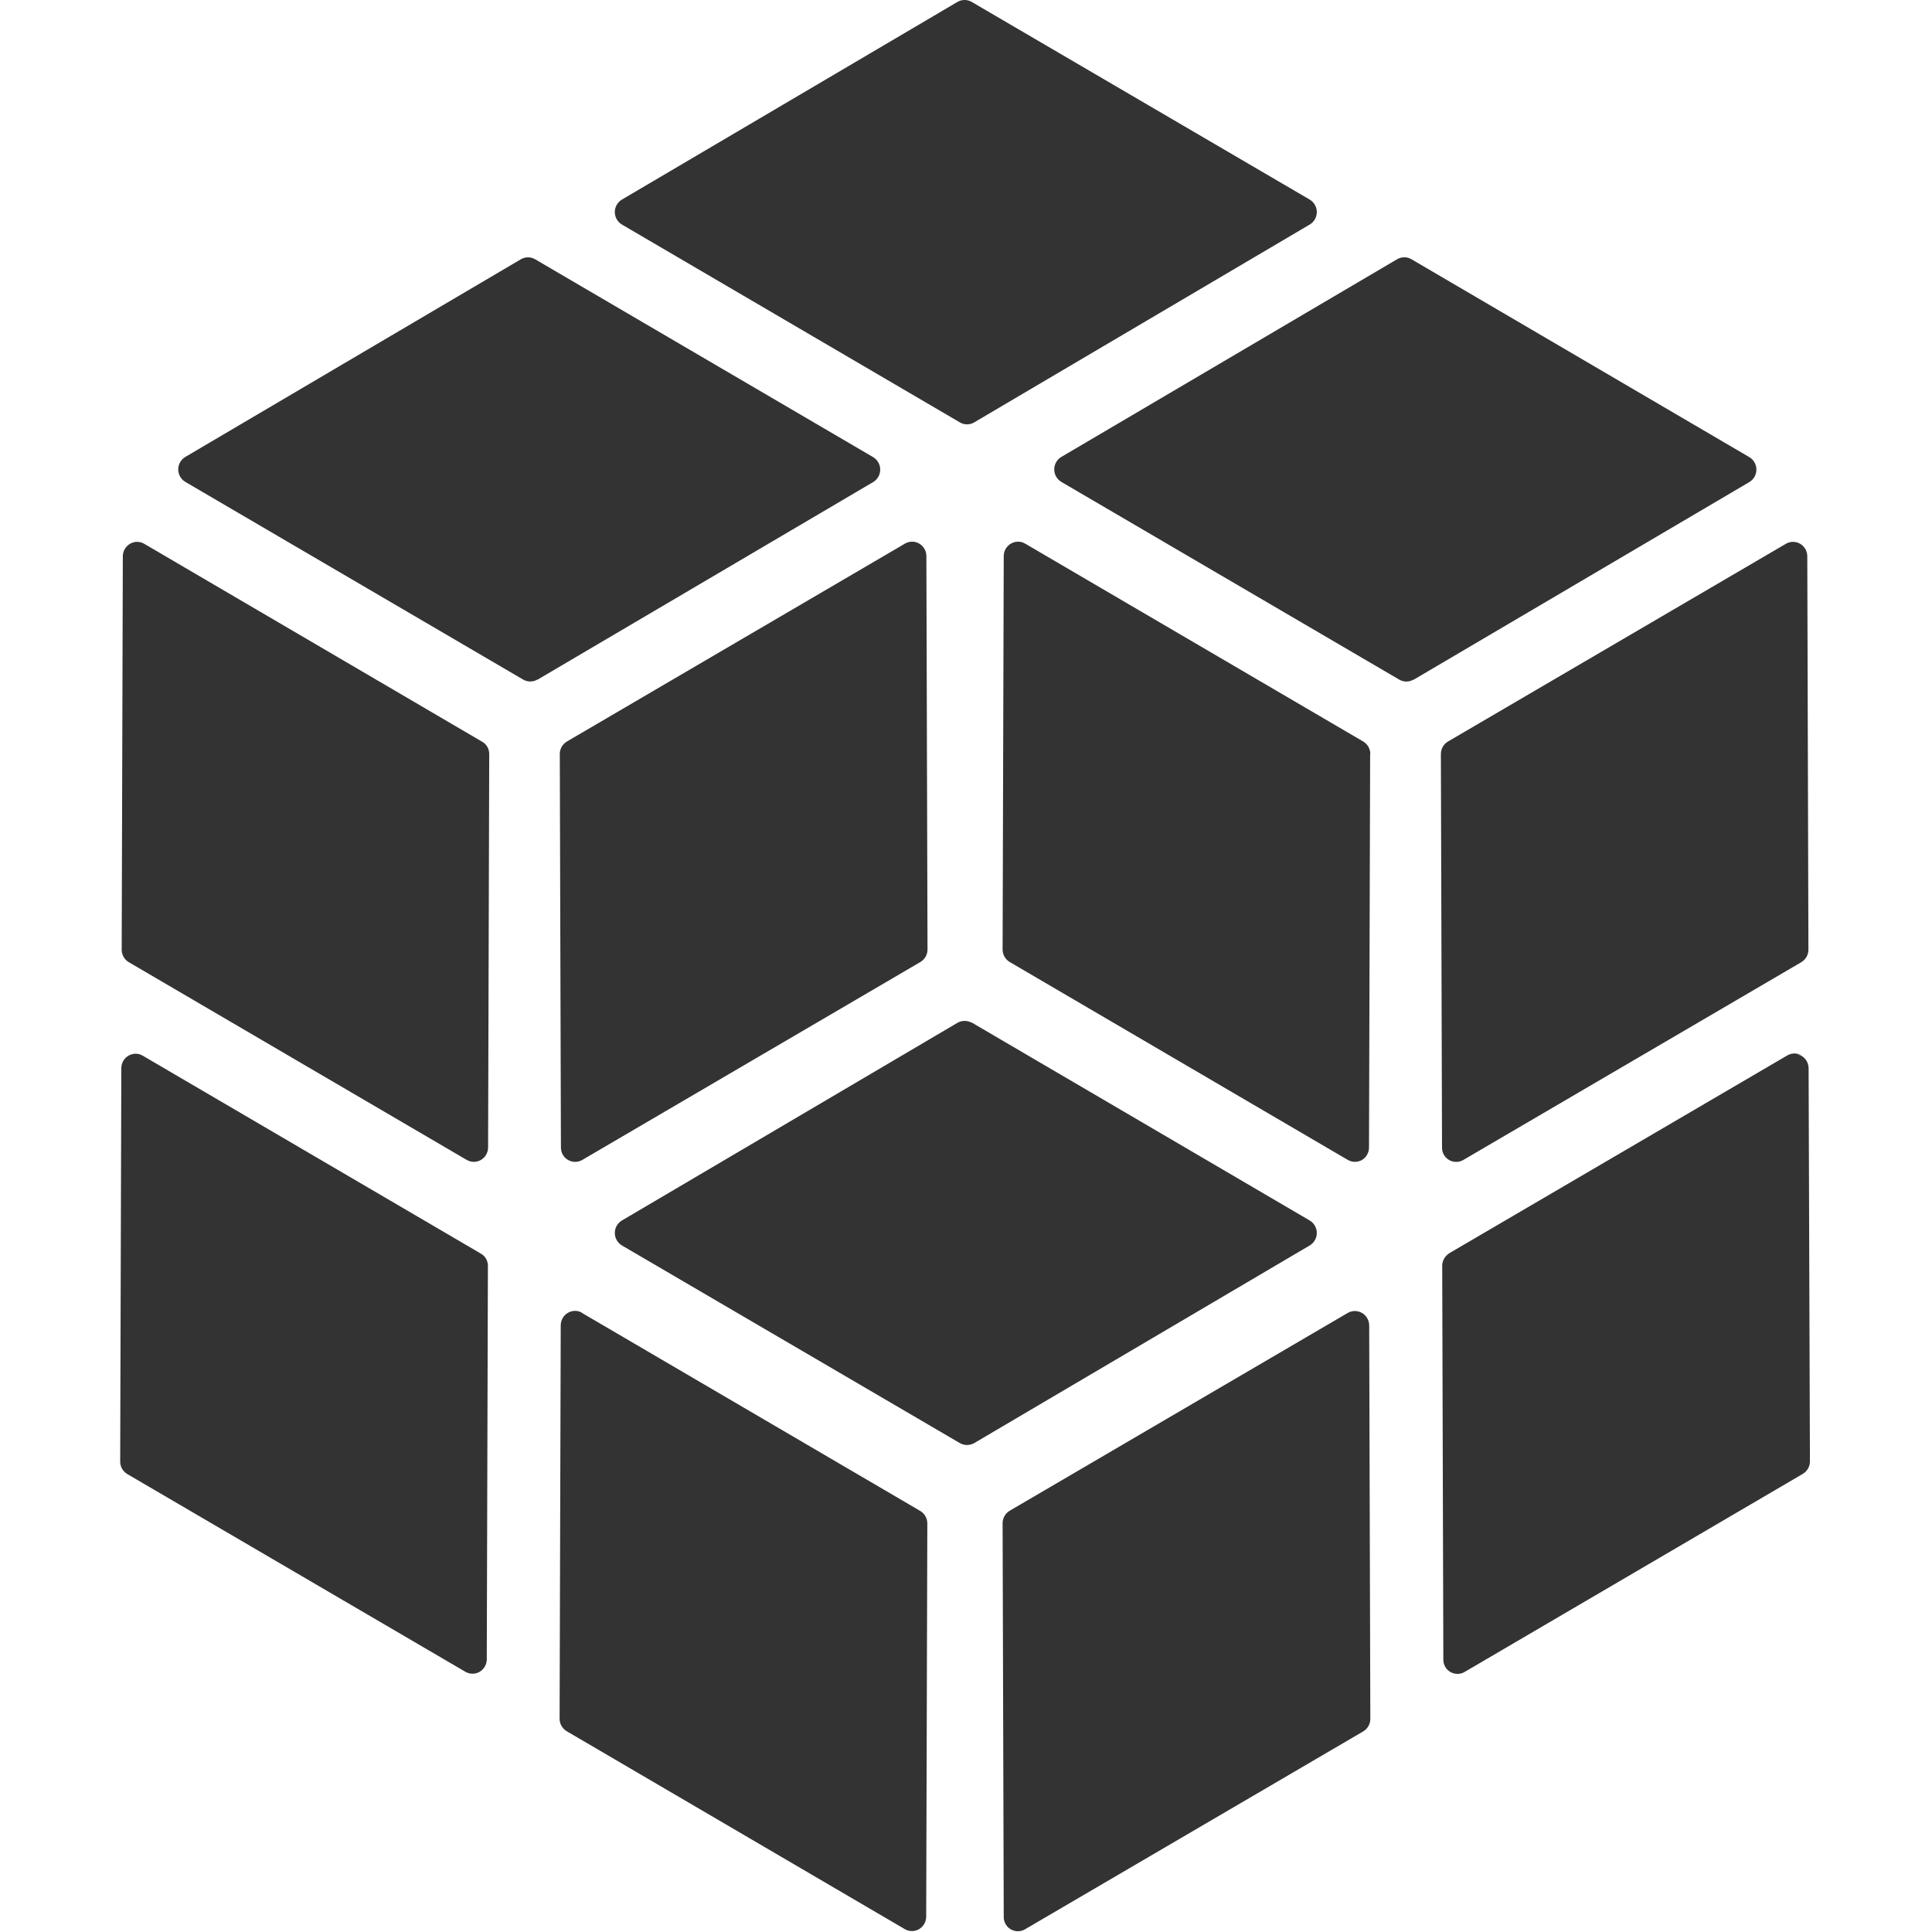
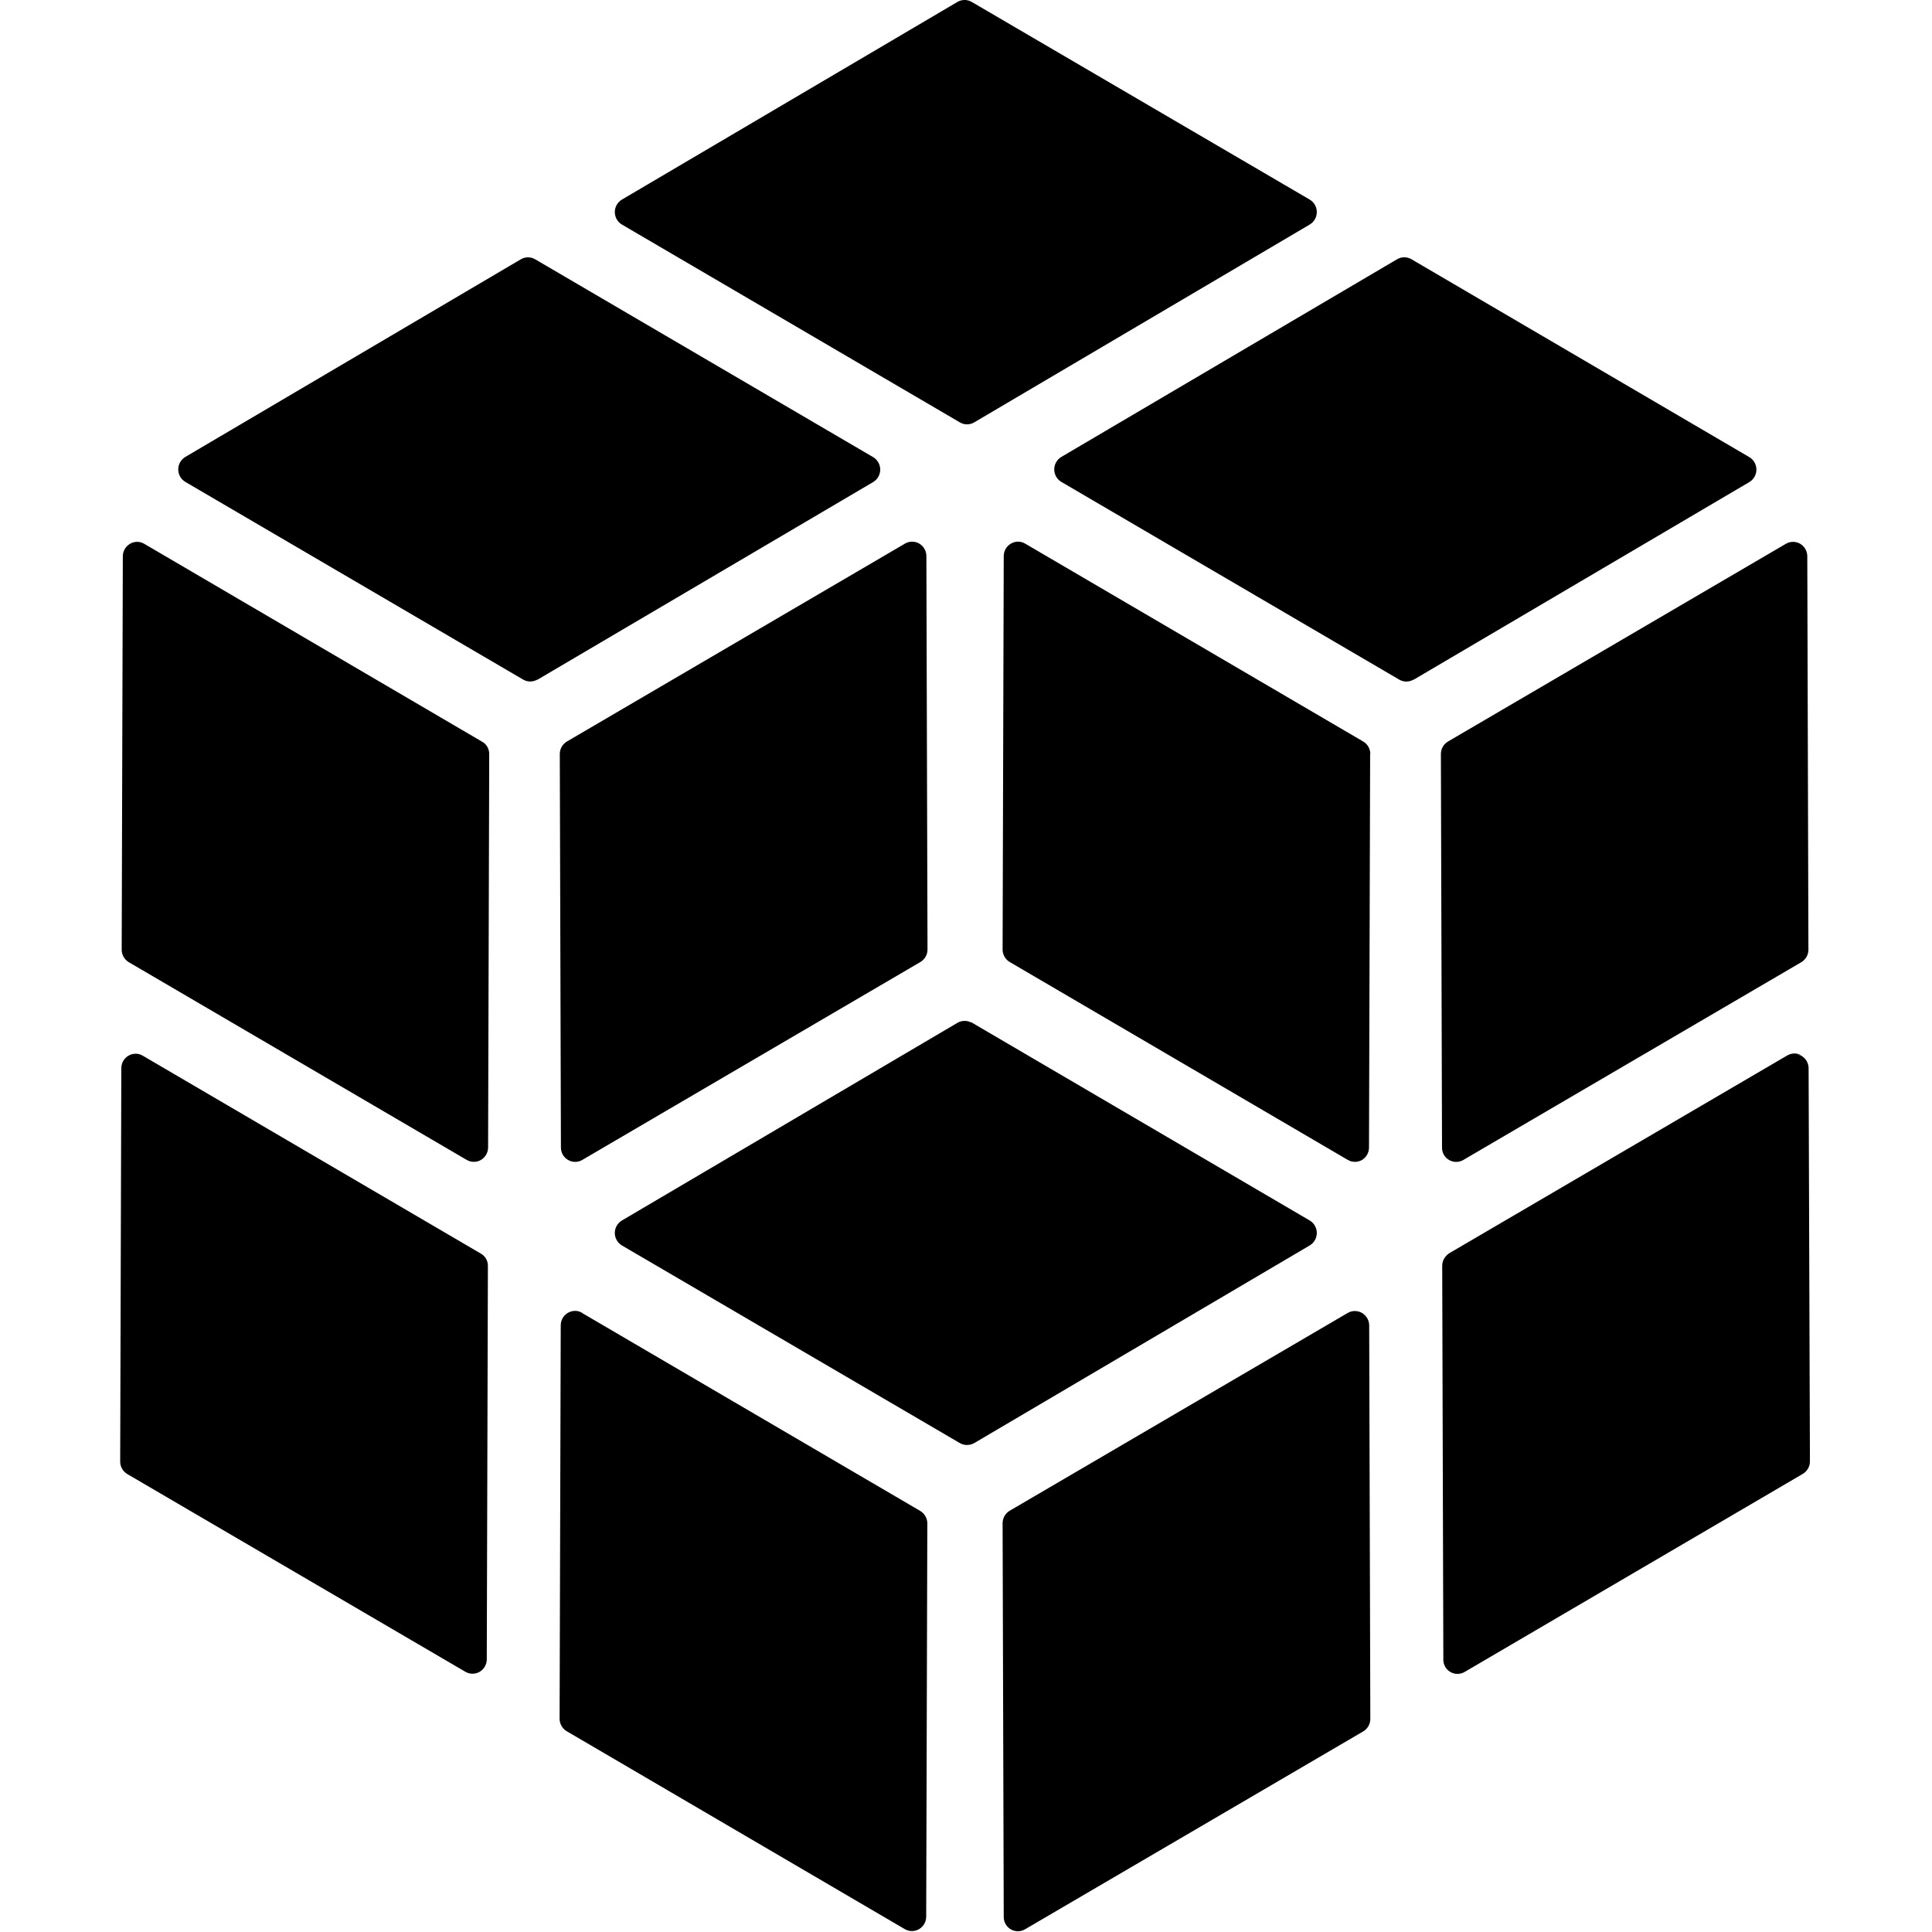
<svg xmlns="http://www.w3.org/2000/svg" viewBox="0 0 1024 1024" version="1.1">
-   <path d="M284.8 360.3l178-104.8a7.7 7.7 0 0 0 0-13.2l-179.2-104.9a7.5 7.5 0 0 0-7.5 0L98.2 242.2a7.7 7.7 0 0 0 0 13.2l179.1 104.8a7.5 7.5 0 0 0 7.5 0z m464.4 0l178-104.8a7.7 7.7 0 0 0 0-13.2l-179.1-104.9a7.5 7.5 0 0 0-7.6 0L562.5 242.2a7.7 7.7 0 0 0 0 13.2l179.1 104.8a7.5 7.5 0 0 0 7.6 0z m-23 39.4l-0.6 208.5a7.7 7.7 0 0 1-3.7 6.6 7.5 7.5 0 0 1-7.5 0L535.2 509.9a7.7 7.7 0 0 1-3.8-6.6l0.6-208.5c0-5.9 6.3-9.6 11.3-6.7l179.2 104.9a7.7 7.7 0 0 1 3.8 6.6z m-429.5 0l0.6 208.5c0 5.9 6.3 9.5 11.3 6.6L487.8 509.9a7.7 7.7 0 0 0 3.8-6.6l-0.6-208.5a7.7 7.7 0 0 0-3.8-6.7 7.5 7.5 0 0 0-7.5 0l-179.2 104.9a7.7 7.7 0 0 0-3.8 6.6z m422.7 295.3l2.5 0.9a7.7 7.7 0 0 1 3.8 6.6l0.6 208.5a7.7 7.7 0 0 1-3.8 6.7l-179.1 104.8a7.5 7.5 0 0 1-11.4-6.6l-0.6-208.5a7.7 7.7 0 0 1 3.8-6.7l179.1-104.8a7.5 7.5 0 0 1 7.6 0z m-410.9 0.9l179.2 104.9a7.7 7.7 0 0 1 3.8 6.6l-0.6 208.5a7.7 7.7 0 0 1-3.8 6.6 7.5 7.5 0 0 1-7.5 0L300.4 917.6a7.7 7.7 0 0 1-3.8-6.6l0.6-208.5c0-5.9 6.3-9.6 11.3-6.7z m643.8-137.2l2.5 0.9a7.7 7.7 0 0 1 3.8 6.7L959.3 774.6a7.7 7.7 0 0 1-3.8 6.6l-179.1 104.9a7.5 7.5 0 0 1-11.4-6.7l-0.6-208.5c0-2.8 1.5-5.2 3.8-6.7l179.1-104.8a7.5 7.5 0 0 1 7.6 0zM75.6 559.5l179.2 104.9c2.4 1.3 3.8 3.8 3.8 6.6l-0.6 208.5a7.7 7.7 0 0 1-3.8 6.6 7.5 7.5 0 0 1-7.5 0L67.5 781.3A7.7 7.7 0 0 1 63.7 774.7l0.6-208.5c0-5.9 6.3-9.6 11.3-6.7z m436.9-18.4l2.6 0.9 179.1 104.9a7.7 7.7 0 0 1 0 13.2l-177.9 104.8a7.7 7.7 0 0 1-7.5 0L329.6 660.1a7.7 7.7 0 0 1 0-13.2l177.9-104.8a7.5 7.5 0 0 1 7.5 0z m439.2-253.9l2.4 1a7.7 7.7 0 0 1 3.8 6.7l0.6 208.5a7.7 7.7 0 0 1-3.8 6.6l-179.1 104.8a7.5 7.5 0 0 1-11.3-6.6l-0.6-208.5c0-2.8 1.4-5.3 3.8-6.7l179.1-104.8a7.5 7.5 0 0 1 7.5 0zM76.4 288.2l179.1 104.9c2.4 1.3 3.8 3.8 3.8 6.6l-0.6 208.5a7.7 7.7 0 0 1-3.8 6.6 7.5 7.5 0 0 1-7.5 0l-179.1-104.8a7.7 7.7 0 0 1-3.8-6.6l0.6-208.5c0-5.9 6.3-9.6 11.3-6.7zM512.6 0.1l2.4 0.9 179.2 104.8a7.7 7.7 0 0 1 0 13.2L516.3 223.9a7.4 7.4 0 0 1-7.5 0L329.6 119a7.7 7.7 0 0 1 0-13.2L507.5 1a7.5 7.5 0 0 1 7.5 0z" fill="#333333" p-id="3469" />
+   <path d="M284.8 360.3l178-104.8a7.7 7.7 0 0 0 0-13.2l-179.2-104.9a7.5 7.5 0 0 0-7.5 0L98.2 242.2a7.7 7.7 0 0 0 0 13.2l179.1 104.8a7.5 7.5 0 0 0 7.5 0z m464.4 0l178-104.8a7.7 7.7 0 0 0 0-13.2l-179.1-104.9a7.5 7.5 0 0 0-7.6 0L562.5 242.2a7.7 7.7 0 0 0 0 13.2l179.1 104.8a7.5 7.5 0 0 0 7.6 0z m-23 39.4l-0.6 208.5a7.7 7.7 0 0 1-3.7 6.6 7.5 7.5 0 0 1-7.5 0L535.2 509.9a7.7 7.7 0 0 1-3.8-6.6l0.6-208.5c0-5.9 6.3-9.6 11.3-6.7l179.2 104.9a7.7 7.7 0 0 1 3.8 6.6z m-429.5 0l0.6 208.5c0 5.9 6.3 9.5 11.3 6.6L487.8 509.9a7.7 7.7 0 0 0 3.8-6.6l-0.6-208.5a7.7 7.7 0 0 0-3.8-6.7 7.5 7.5 0 0 0-7.5 0l-179.2 104.9a7.7 7.7 0 0 0-3.8 6.6z m422.7 295.3l2.5 0.9a7.7 7.7 0 0 1 3.8 6.6l0.6 208.5a7.7 7.7 0 0 1-3.8 6.7l-179.1 104.8a7.5 7.5 0 0 1-11.4-6.6l-0.6-208.5a7.7 7.7 0 0 1 3.8-6.7l179.1-104.8a7.5 7.5 0 0 1 7.6 0z m-410.9 0.9l179.2 104.9a7.7 7.7 0 0 1 3.8 6.6l-0.6 208.5a7.7 7.7 0 0 1-3.8 6.6 7.5 7.5 0 0 1-7.5 0L300.4 917.6a7.7 7.7 0 0 1-3.8-6.6l0.6-208.5c0-5.9 6.3-9.6 11.3-6.7z m643.8-137.2l2.5 0.9a7.7 7.7 0 0 1 3.8 6.7L959.3 774.6a7.7 7.7 0 0 1-3.8 6.6l-179.1 104.9a7.5 7.5 0 0 1-11.4-6.7l-0.6-208.5c0-2.8 1.5-5.2 3.8-6.7l179.1-104.8a7.5 7.5 0 0 1 7.6 0zM75.6 559.5l179.2 104.9c2.4 1.3 3.8 3.8 3.8 6.6l-0.6 208.5a7.7 7.7 0 0 1-3.8 6.6 7.5 7.5 0 0 1-7.5 0L67.5 781.3A7.7 7.7 0 0 1 63.7 774.7l0.6-208.5c0-5.9 6.3-9.6 11.3-6.7z m436.9-18.4l2.6 0.9 179.1 104.9a7.7 7.7 0 0 1 0 13.2l-177.9 104.8a7.7 7.7 0 0 1-7.5 0L329.6 660.1a7.7 7.7 0 0 1 0-13.2l177.9-104.8a7.5 7.5 0 0 1 7.5 0z m439.2-253.9l2.4 1a7.7 7.7 0 0 1 3.8 6.7l0.6 208.5a7.7 7.7 0 0 1-3.8 6.6l-179.1 104.8a7.5 7.5 0 0 1-11.3-6.6l-0.6-208.5c0-2.8 1.4-5.3 3.8-6.7l179.1-104.8a7.5 7.5 0 0 1 7.5 0zM76.4 288.2l179.1 104.9c2.4 1.3 3.8 3.8 3.8 6.6l-0.6 208.5a7.7 7.7 0 0 1-3.8 6.6 7.5 7.5 0 0 1-7.5 0l-179.1-104.8a7.7 7.7 0 0 1-3.8-6.6l0.6-208.5c0-5.9 6.3-9.6 11.3-6.7zM512.6 0.1l2.4 0.9 179.2 104.8a7.7 7.7 0 0 1 0 13.2L516.3 223.9a7.4 7.4 0 0 1-7.5 0L329.6 119a7.7 7.7 0 0 1 0-13.2L507.5 1a7.5 7.5 0 0 1 7.5 0z" fill="#0" p-id="3469" />
</svg>
